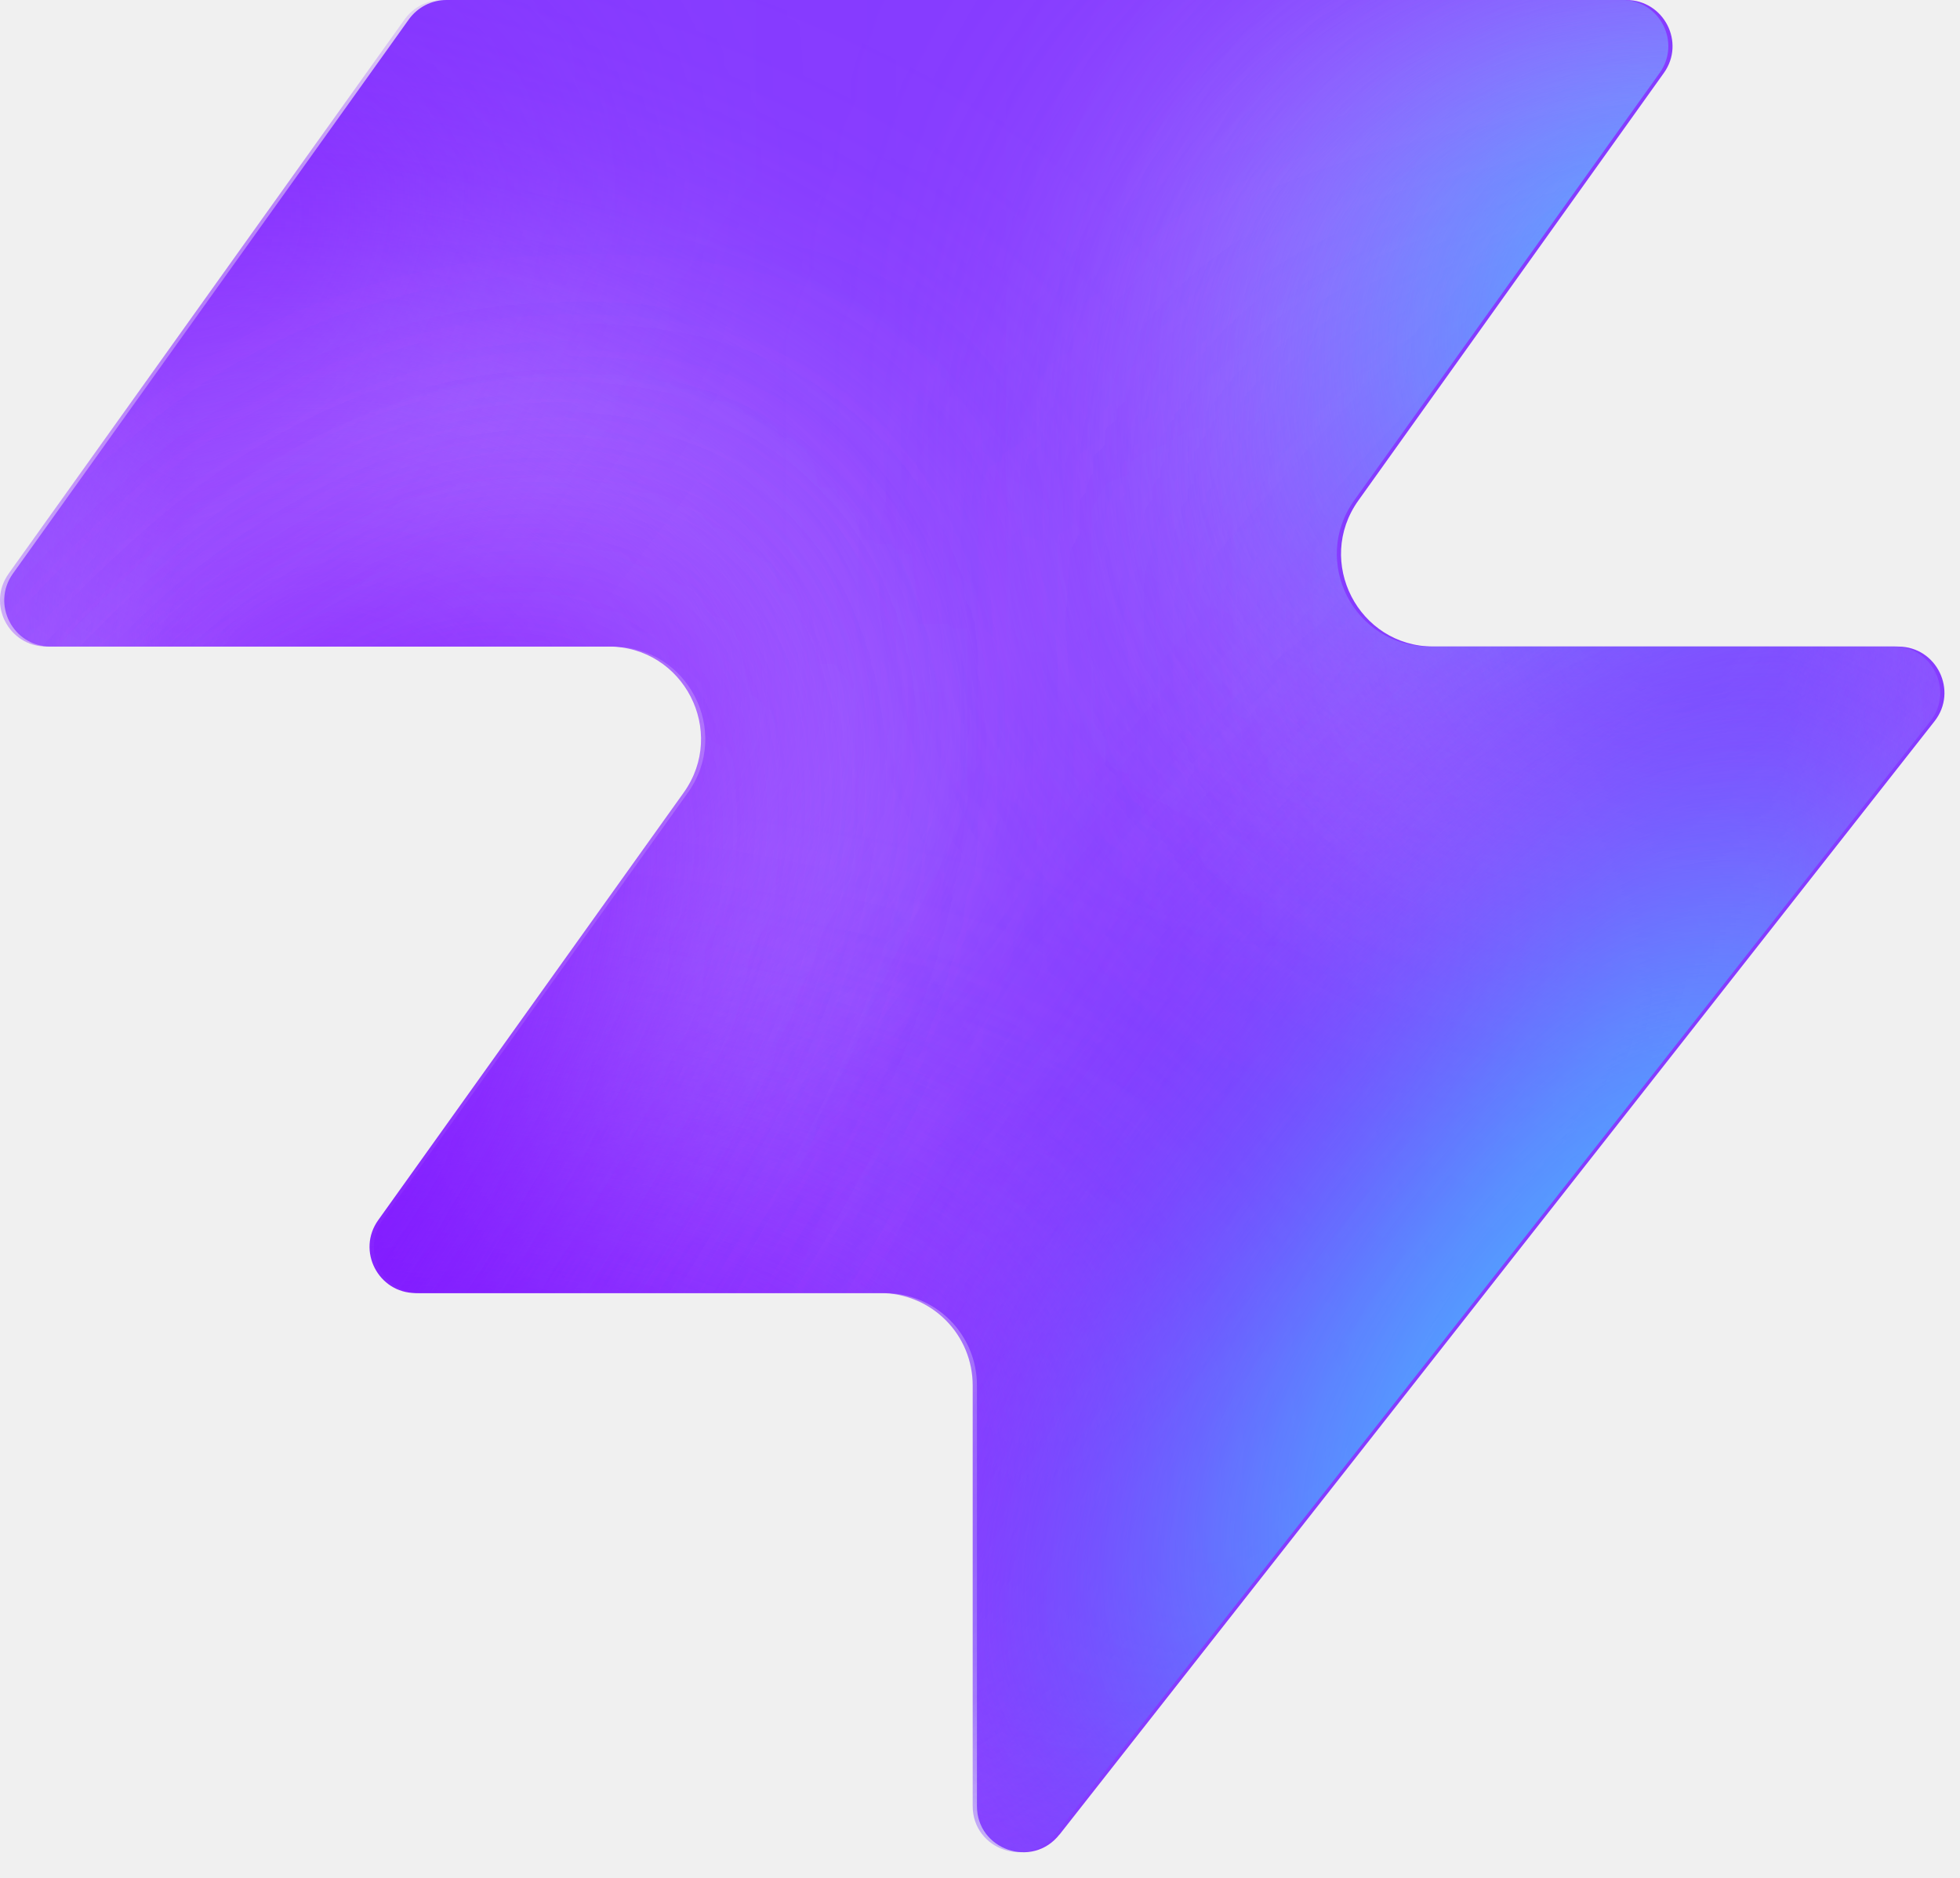
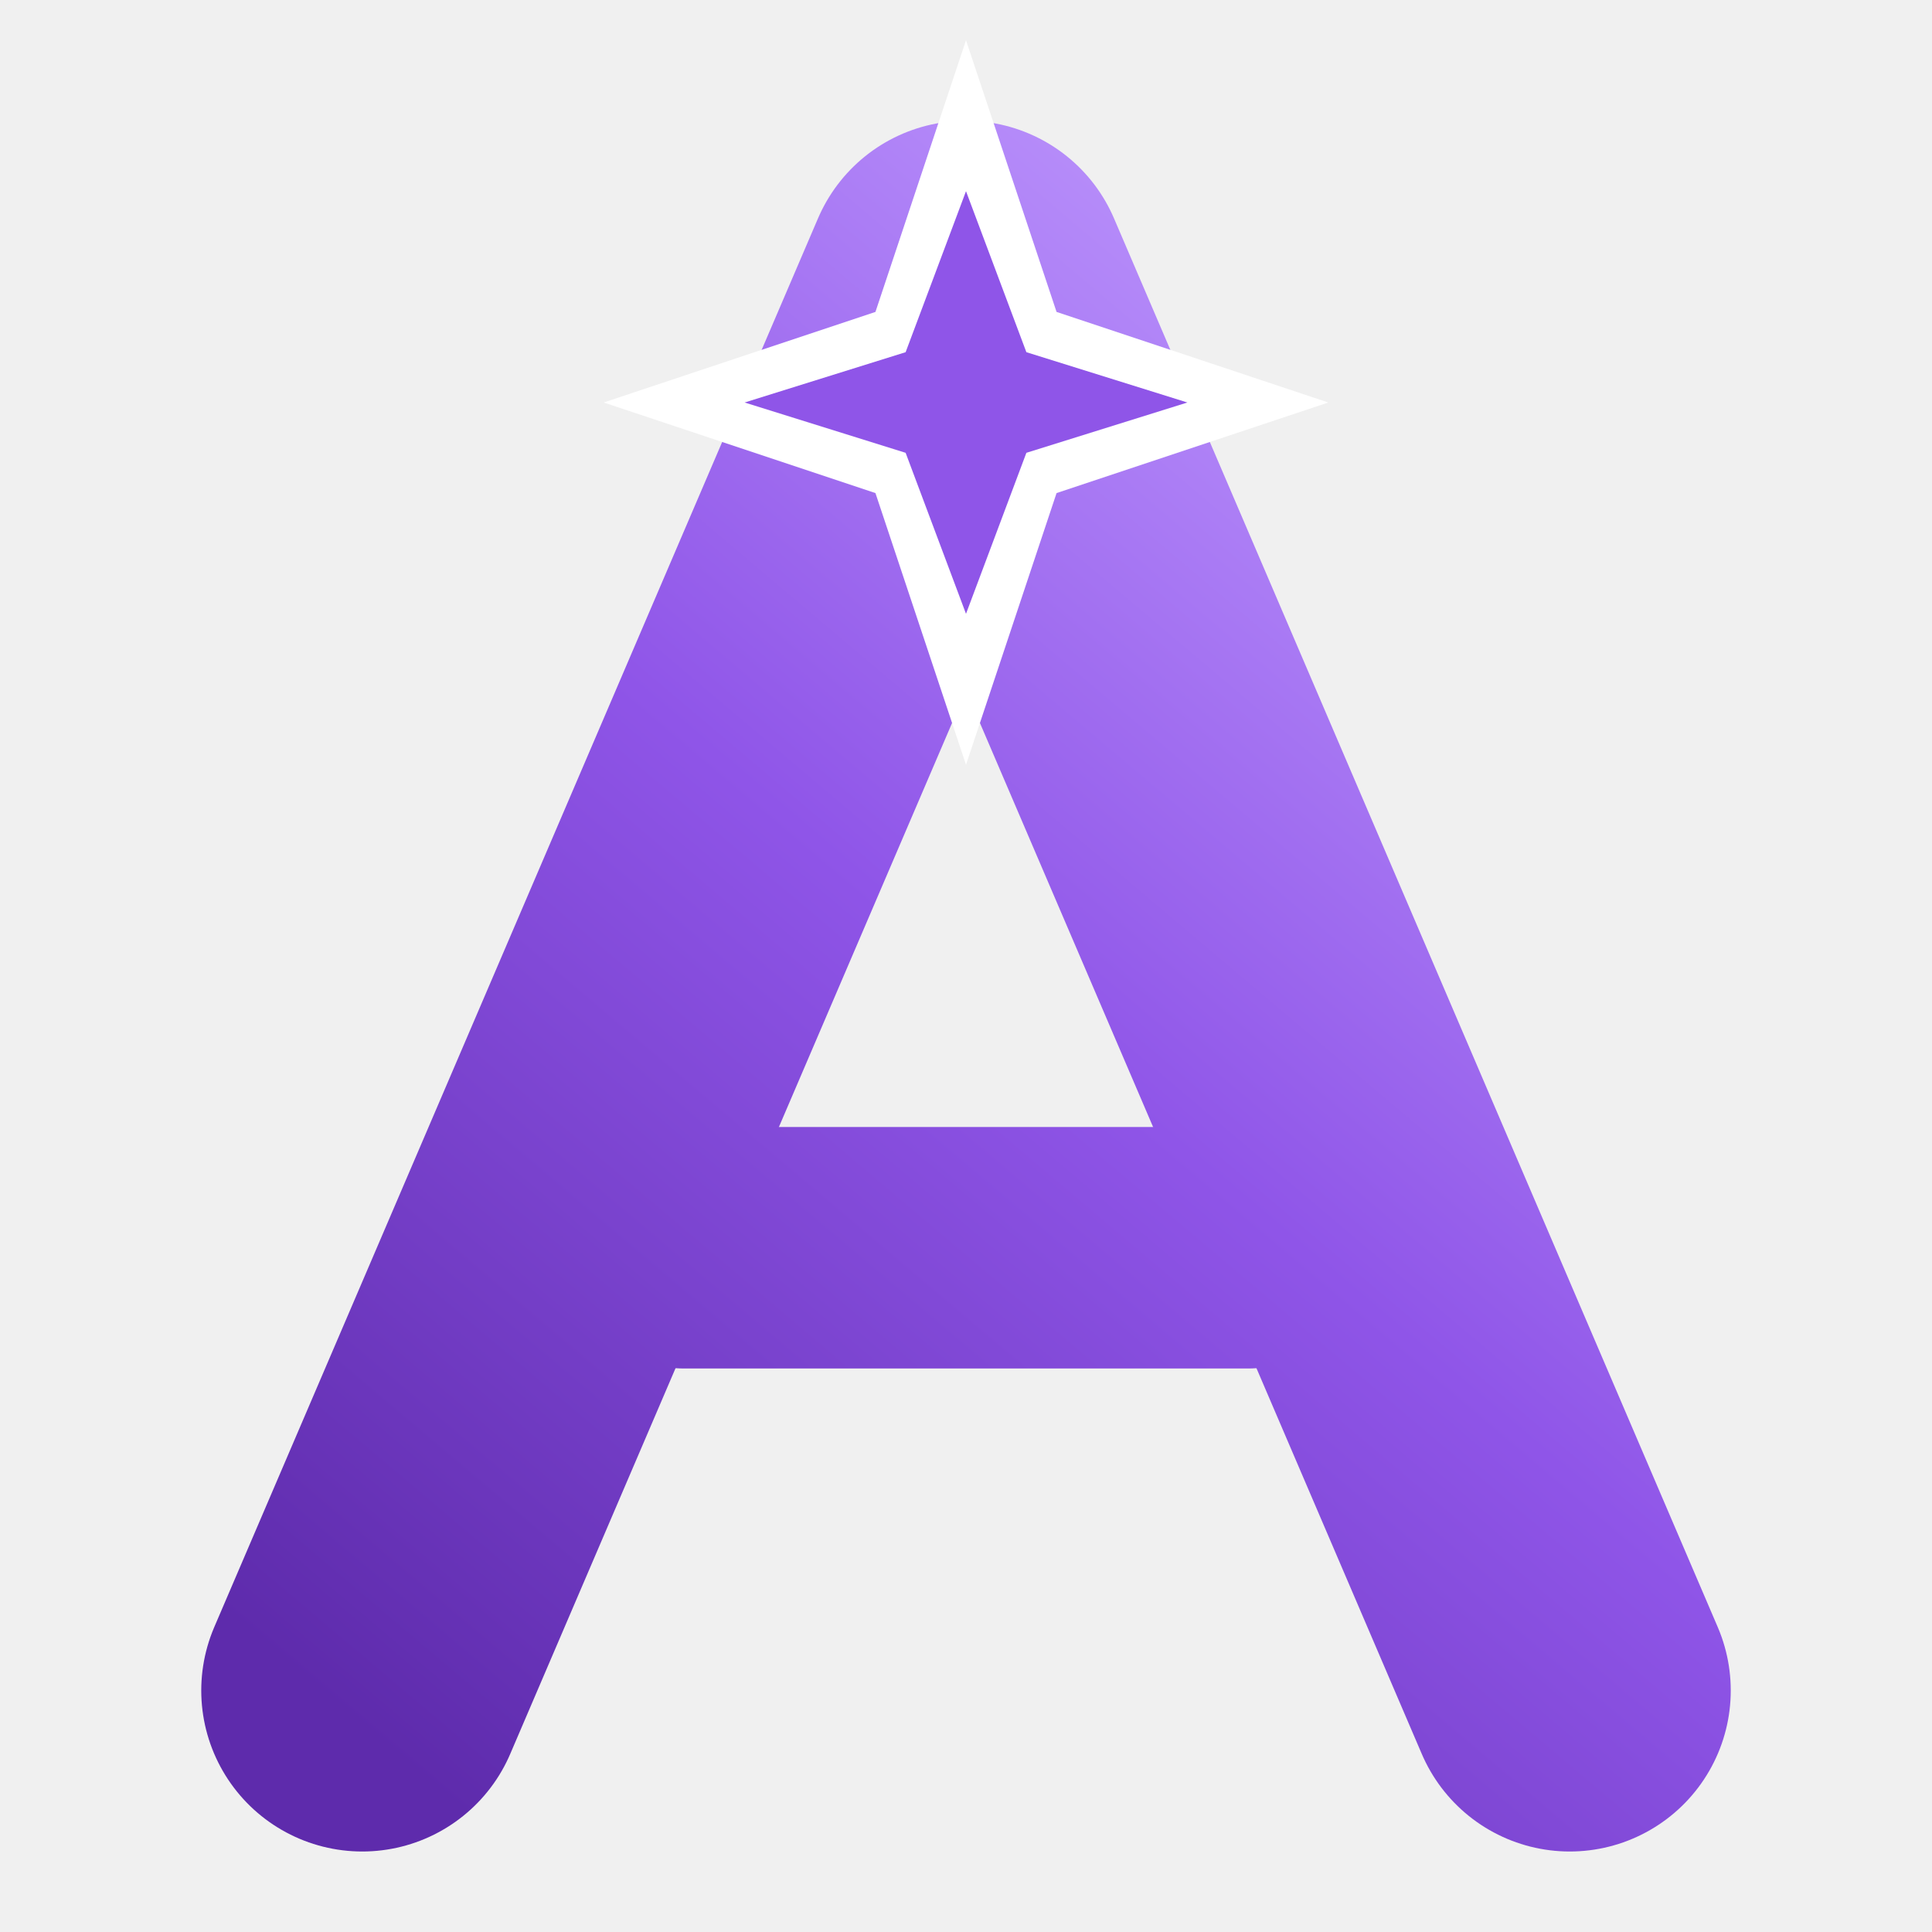
- <svg xmlns="http://www.w3.org/2000/svg" width="48" height="46" fill="none" viewBox="0 0 48 46">
-   <path fill="#863bff" d="M25.946 44.938c-.664.845-2.021.375-2.021-.698V33.937a2.26 2.26 0 0 0-2.262-2.262H10.287c-.92 0-1.456-1.04-.92-1.788l7.48-10.471c1.07-1.497 0-3.578-1.842-3.578H1.237c-.92 0-1.456-1.04-.92-1.788L10.013.474c.214-.297.556-.474.92-.474h28.894c.92 0 1.456 1.04.92 1.788l-7.48 10.471c-1.07 1.498 0 3.579 1.842 3.579h11.377c.943 0 1.473 1.088.89 1.83L25.947 44.94z" style="fill:#863bff;fill:color(display-p3 .525 .23 1);fill-opacity:1" />
-   <mask id="a" width="48" height="46" x="0" y="0" maskUnits="userSpaceOnUse" style="mask-type:alpha">
-     <path fill="#000" d="M25.842 44.938c-.664.844-2.021.375-2.021-.698V33.937a2.26 2.26 0 0 0-2.262-2.262H10.183c-.92 0-1.456-1.04-.92-1.788l7.48-10.471c1.07-1.498 0-3.579-1.842-3.579H1.133c-.92 0-1.456-1.04-.92-1.787L9.91.473c.214-.297.556-.474.92-.474h28.894c.92 0 1.456 1.04.92 1.788l-7.48 10.471c-1.07 1.498 0 3.578 1.842 3.578h11.377c.943 0 1.473 1.088.89 1.832L25.843 44.94z" style="fill:#000;fill-opacity:1" />
-   </mask>
-   <g mask="url(#a)">
-     <g filter="url(#b)">
-       <ellipse cx="5.508" cy="14.704" fill="#ede6ff" rx="5.508" ry="14.704" style="fill:#ede6ff;fill:color(display-p3 .927 .903 1);fill-opacity:1" transform="matrix(.00324 1 1 -.00324 -4.47 31.516)" />
-     </g>
-     <g filter="url(#c)">
-       <ellipse cx="10.399" cy="29.851" fill="#ede6ff" rx="10.399" ry="29.851" style="fill:#ede6ff;fill:color(display-p3 .927 .903 1);fill-opacity:1" transform="matrix(.00324 1 1 -.00324 -39.328 7.883)" />
-     </g>
-     <g filter="url(#d)">
-       <ellipse cx="5.508" cy="30.487" fill="#7e14ff" rx="5.508" ry="30.487" style="fill:#7e14ff;fill:color(display-p3 .492 .077 1);fill-opacity:1" transform="rotate(89.814 -25.913 -14.639)scale(1 -1)" />
-     </g>
-     <g filter="url(#e)">
-       <ellipse cx="5.508" cy="30.599" fill="#7e14ff" rx="5.508" ry="30.599" style="fill:#7e14ff;fill:color(display-p3 .492 .077 1);fill-opacity:1" transform="rotate(89.814 -32.644 -3.334)scale(1 -1)" />
-     </g>
-     <g filter="url(#f)">
-       <ellipse cx="5.508" cy="30.599" fill="#7e14ff" rx="5.508" ry="30.599" style="fill:#7e14ff;fill:color(display-p3 .492 .077 1);fill-opacity:1" transform="matrix(.00324 1 1 -.00324 -34.34 30.47)" />
-     </g>
-     <g filter="url(#g)">
-       <ellipse cx="14.072" cy="22.078" fill="#ede6ff" rx="14.072" ry="22.078" style="fill:#ede6ff;fill:color(display-p3 .927 .903 1);fill-opacity:1" transform="rotate(93.35 24.506 48.493)scale(-1 1)" />
-     </g>
-     <g filter="url(#h)">
-       <ellipse cx="3.47" cy="21.501" fill="#7e14ff" rx="3.47" ry="21.501" style="fill:#7e14ff;fill:color(display-p3 .492 .077 1);fill-opacity:1" transform="rotate(89.009 28.708 47.59)scale(-1 1)" />
-     </g>
-     <g filter="url(#i)">
-       <ellipse cx="3.47" cy="21.501" fill="#7e14ff" rx="3.47" ry="21.501" style="fill:#7e14ff;fill:color(display-p3 .492 .077 1);fill-opacity:1" transform="rotate(89.009 28.708 47.59)scale(-1 1)" />
-     </g>
-     <g filter="url(#j)">
-       <ellipse cx=".387" cy="8.972" fill="#7e14ff" rx="4.407" ry="29.108" style="fill:#7e14ff;fill:color(display-p3 .492 .077 1);fill-opacity:1" transform="rotate(39.51 .387 8.972)" />
-     </g>
-     <g filter="url(#k)">
-       <ellipse cx="47.523" cy="-6.092" fill="#7e14ff" rx="4.407" ry="29.108" style="fill:#7e14ff;fill:color(display-p3 .492 .077 1);fill-opacity:1" transform="rotate(37.892 47.523 -6.092)" />
-     </g>
-     <g filter="url(#l)">
-       <ellipse cx="41.412" cy="6.333" fill="#47bfff" rx="5.971" ry="9.665" style="fill:#47bfff;fill:color(display-p3 .28 .748 1);fill-opacity:1" transform="rotate(37.892 41.412 6.333)" />
-     </g>
-     <g filter="url(#m)">
-       <ellipse cx="-1.879" cy="38.332" fill="#7e14ff" rx="4.407" ry="29.108" style="fill:#7e14ff;fill:color(display-p3 .492 .077 1);fill-opacity:1" transform="rotate(37.892 -1.88 38.332)" />
-     </g>
-     <g filter="url(#n)">
-       <ellipse cx="-1.879" cy="38.332" fill="#7e14ff" rx="4.407" ry="29.108" style="fill:#7e14ff;fill:color(display-p3 .492 .077 1);fill-opacity:1" transform="rotate(37.892 -1.88 38.332)" />
-     </g>
-     <g filter="url(#o)">
-       <ellipse cx="35.651" cy="29.907" fill="#7e14ff" rx="4.407" ry="29.108" style="fill:#7e14ff;fill:color(display-p3 .492 .077 1);fill-opacity:1" transform="rotate(37.892 35.651 29.907)" />
-     </g>
-     <g filter="url(#p)">
-       <ellipse cx="38.418" cy="32.4" fill="#47bfff" rx="5.971" ry="15.297" style="fill:#47bfff;fill:color(display-p3 .28 .748 1);fill-opacity:1" transform="rotate(37.892 38.418 32.4)" />
-     </g>
-   </g>
+ <svg xmlns="http://www.w3.org/2000/svg" width="96" height="96" viewBox="0 0 96 96" fill="none">
+   <path d="M18 84L48 14L78 84" stroke="url(#anojuFaviconGradient)" stroke-width="16" stroke-linecap="round" stroke-linejoin="round" />
+   <path d="M34 62H62" stroke="url(#anojuFaviconGradient)" stroke-width="12" stroke-linecap="round" />
+   <path d="M48 2L52.5 15.5L66 20L52.5 24.5L48 38L43.5 24.5L30 20L43.5 15.5L48 2Z" fill="#fff" />
+   <path d="M48 9.5L51 17.5L59 20L51 22.5L48 30.5L45 22.5L37 20L45 17.5L48 9.5Z" fill="#8F55E8" />
  <defs>
-     <filter id="b" width="60.045" height="41.654" x="-19.77" y="16.149" color-interpolation-filters="sRGB" filterUnits="userSpaceOnUse">
-       <feFlood flood-opacity="0" result="BackgroundImageFix" />
-       <feBlend in="SourceGraphic" in2="BackgroundImageFix" result="shape" />
-       <feGaussianBlur result="effect1_foregroundBlur_2002_17158" stdDeviation="7.659" />
-     </filter>
-     <filter id="c" width="90.34" height="51.437" x="-54.613" y="-7.533" color-interpolation-filters="sRGB" filterUnits="userSpaceOnUse">
-       <feFlood flood-opacity="0" result="BackgroundImageFix" />
-       <feBlend in="SourceGraphic" in2="BackgroundImageFix" result="shape" />
-       <feGaussianBlur result="effect1_foregroundBlur_2002_17158" stdDeviation="7.659" />
-     </filter>
-     <filter id="d" width="79.355" height="29.4" x="-49.64" y="2.03" color-interpolation-filters="sRGB" filterUnits="userSpaceOnUse">
-       <feFlood flood-opacity="0" result="BackgroundImageFix" />
-       <feBlend in="SourceGraphic" in2="BackgroundImageFix" result="shape" />
-       <feGaussianBlur result="effect1_foregroundBlur_2002_17158" stdDeviation="4.596" />
-     </filter>
-     <filter id="e" width="79.579" height="29.4" x="-45.045" y="20.029" color-interpolation-filters="sRGB" filterUnits="userSpaceOnUse">
-       <feFlood flood-opacity="0" result="BackgroundImageFix" />
-       <feBlend in="SourceGraphic" in2="BackgroundImageFix" result="shape" />
-       <feGaussianBlur result="effect1_foregroundBlur_2002_17158" stdDeviation="4.596" />
-     </filter>
-     <filter id="f" width="79.579" height="29.4" x="-43.513" y="21.178" color-interpolation-filters="sRGB" filterUnits="userSpaceOnUse">
-       <feFlood flood-opacity="0" result="BackgroundImageFix" />
-       <feBlend in="SourceGraphic" in2="BackgroundImageFix" result="shape" />
-       <feGaussianBlur result="effect1_foregroundBlur_2002_17158" stdDeviation="4.596" />
-     </filter>
-     <filter id="g" width="74.749" height="58.852" x="15.756" y="-17.901" color-interpolation-filters="sRGB" filterUnits="userSpaceOnUse">
-       <feFlood flood-opacity="0" result="BackgroundImageFix" />
-       <feBlend in="SourceGraphic" in2="BackgroundImageFix" result="shape" />
-       <feGaussianBlur result="effect1_foregroundBlur_2002_17158" stdDeviation="7.659" />
-     </filter>
-     <filter id="h" width="61.377" height="25.362" x="23.548" y="2.284" color-interpolation-filters="sRGB" filterUnits="userSpaceOnUse">
-       <feFlood flood-opacity="0" result="BackgroundImageFix" />
-       <feBlend in="SourceGraphic" in2="BackgroundImageFix" result="shape" />
-       <feGaussianBlur result="effect1_foregroundBlur_2002_17158" stdDeviation="4.596" />
-     </filter>
-     <filter id="i" width="61.377" height="25.362" x="23.548" y="2.284" color-interpolation-filters="sRGB" filterUnits="userSpaceOnUse">
-       <feFlood flood-opacity="0" result="BackgroundImageFix" />
-       <feBlend in="SourceGraphic" in2="BackgroundImageFix" result="shape" />
-       <feGaussianBlur result="effect1_foregroundBlur_2002_17158" stdDeviation="4.596" />
-     </filter>
-     <filter id="j" width="56.045" height="63.649" x="-27.636" y="-22.853" color-interpolation-filters="sRGB" filterUnits="userSpaceOnUse">
-       <feFlood flood-opacity="0" result="BackgroundImageFix" />
-       <feBlend in="SourceGraphic" in2="BackgroundImageFix" result="shape" />
-       <feGaussianBlur result="effect1_foregroundBlur_2002_17158" stdDeviation="4.596" />
-     </filter>
-     <filter id="k" width="54.814" height="64.646" x="20.116" y="-38.415" color-interpolation-filters="sRGB" filterUnits="userSpaceOnUse">
-       <feFlood flood-opacity="0" result="BackgroundImageFix" />
-       <feBlend in="SourceGraphic" in2="BackgroundImageFix" result="shape" />
-       <feGaussianBlur result="effect1_foregroundBlur_2002_17158" stdDeviation="4.596" />
-     </filter>
-     <filter id="l" width="33.541" height="35.313" x="24.641" y="-11.323" color-interpolation-filters="sRGB" filterUnits="userSpaceOnUse">
-       <feFlood flood-opacity="0" result="BackgroundImageFix" />
-       <feBlend in="SourceGraphic" in2="BackgroundImageFix" result="shape" />
-       <feGaussianBlur result="effect1_foregroundBlur_2002_17158" stdDeviation="4.596" />
-     </filter>
-     <filter id="m" width="54.814" height="64.646" x="-29.286" y="6.009" color-interpolation-filters="sRGB" filterUnits="userSpaceOnUse">
-       <feFlood flood-opacity="0" result="BackgroundImageFix" />
-       <feBlend in="SourceGraphic" in2="BackgroundImageFix" result="shape" />
-       <feGaussianBlur result="effect1_foregroundBlur_2002_17158" stdDeviation="4.596" />
-     </filter>
-     <filter id="n" width="54.814" height="64.646" x="-29.286" y="6.009" color-interpolation-filters="sRGB" filterUnits="userSpaceOnUse">
-       <feFlood flood-opacity="0" result="BackgroundImageFix" />
-       <feBlend in="SourceGraphic" in2="BackgroundImageFix" result="shape" />
-       <feGaussianBlur result="effect1_foregroundBlur_2002_17158" stdDeviation="4.596" />
-     </filter>
-     <filter id="o" width="54.814" height="64.646" x="8.244" y="-2.416" color-interpolation-filters="sRGB" filterUnits="userSpaceOnUse">
-       <feFlood flood-opacity="0" result="BackgroundImageFix" />
-       <feBlend in="SourceGraphic" in2="BackgroundImageFix" result="shape" />
-       <feGaussianBlur result="effect1_foregroundBlur_2002_17158" stdDeviation="4.596" />
-     </filter>
-     <filter id="p" width="39.409" height="43.623" x="18.713" y="10.588" color-interpolation-filters="sRGB" filterUnits="userSpaceOnUse">
-       <feFlood flood-opacity="0" result="BackgroundImageFix" />
-       <feBlend in="SourceGraphic" in2="BackgroundImageFix" result="shape" />
-       <feGaussianBlur result="effect1_foregroundBlur_2002_17158" stdDeviation="4.596" />
-     </filter>
+     <linearGradient id="anojuFaviconGradient" x1="18" y1="86" x2="78" y2="15" gradientUnits="userSpaceOnUse">
+       <stop stop-color="#5E2BAC" />
+       <stop offset="0.52" stop-color="#8F55E8" />
+       <stop offset="1" stop-color="#C19CFF" />
+     </linearGradient>
  </defs>
</svg>
